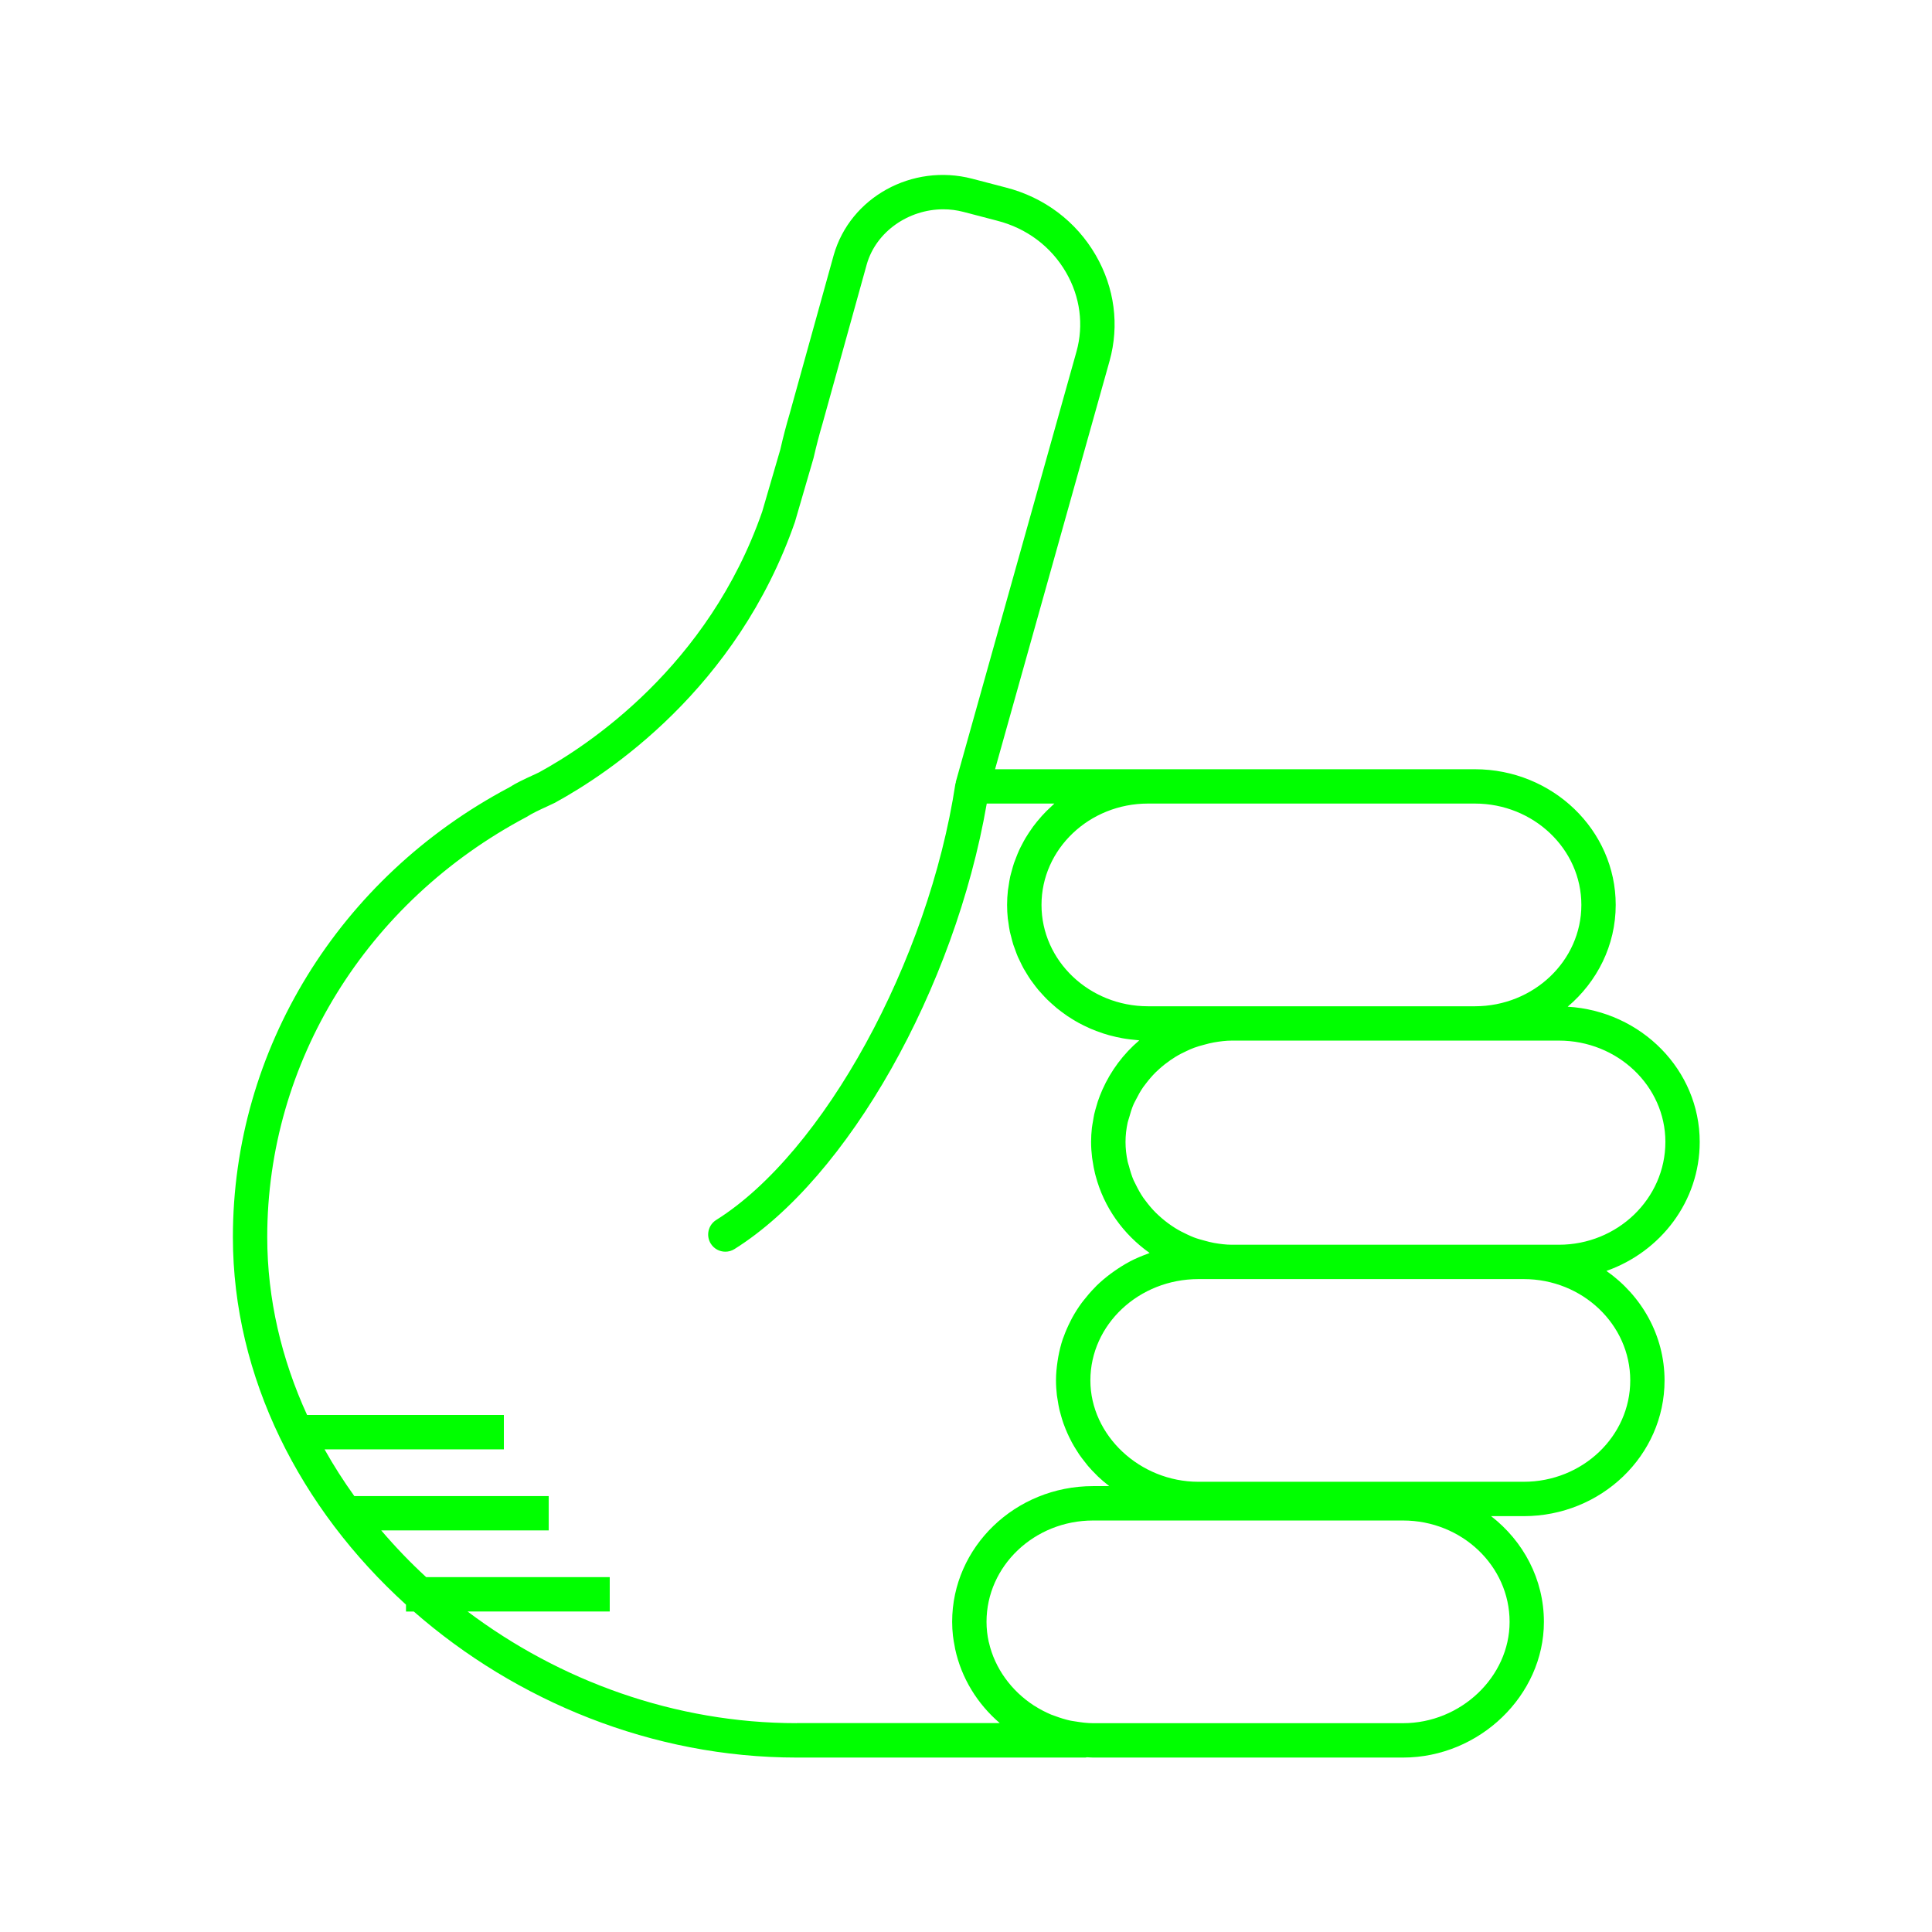
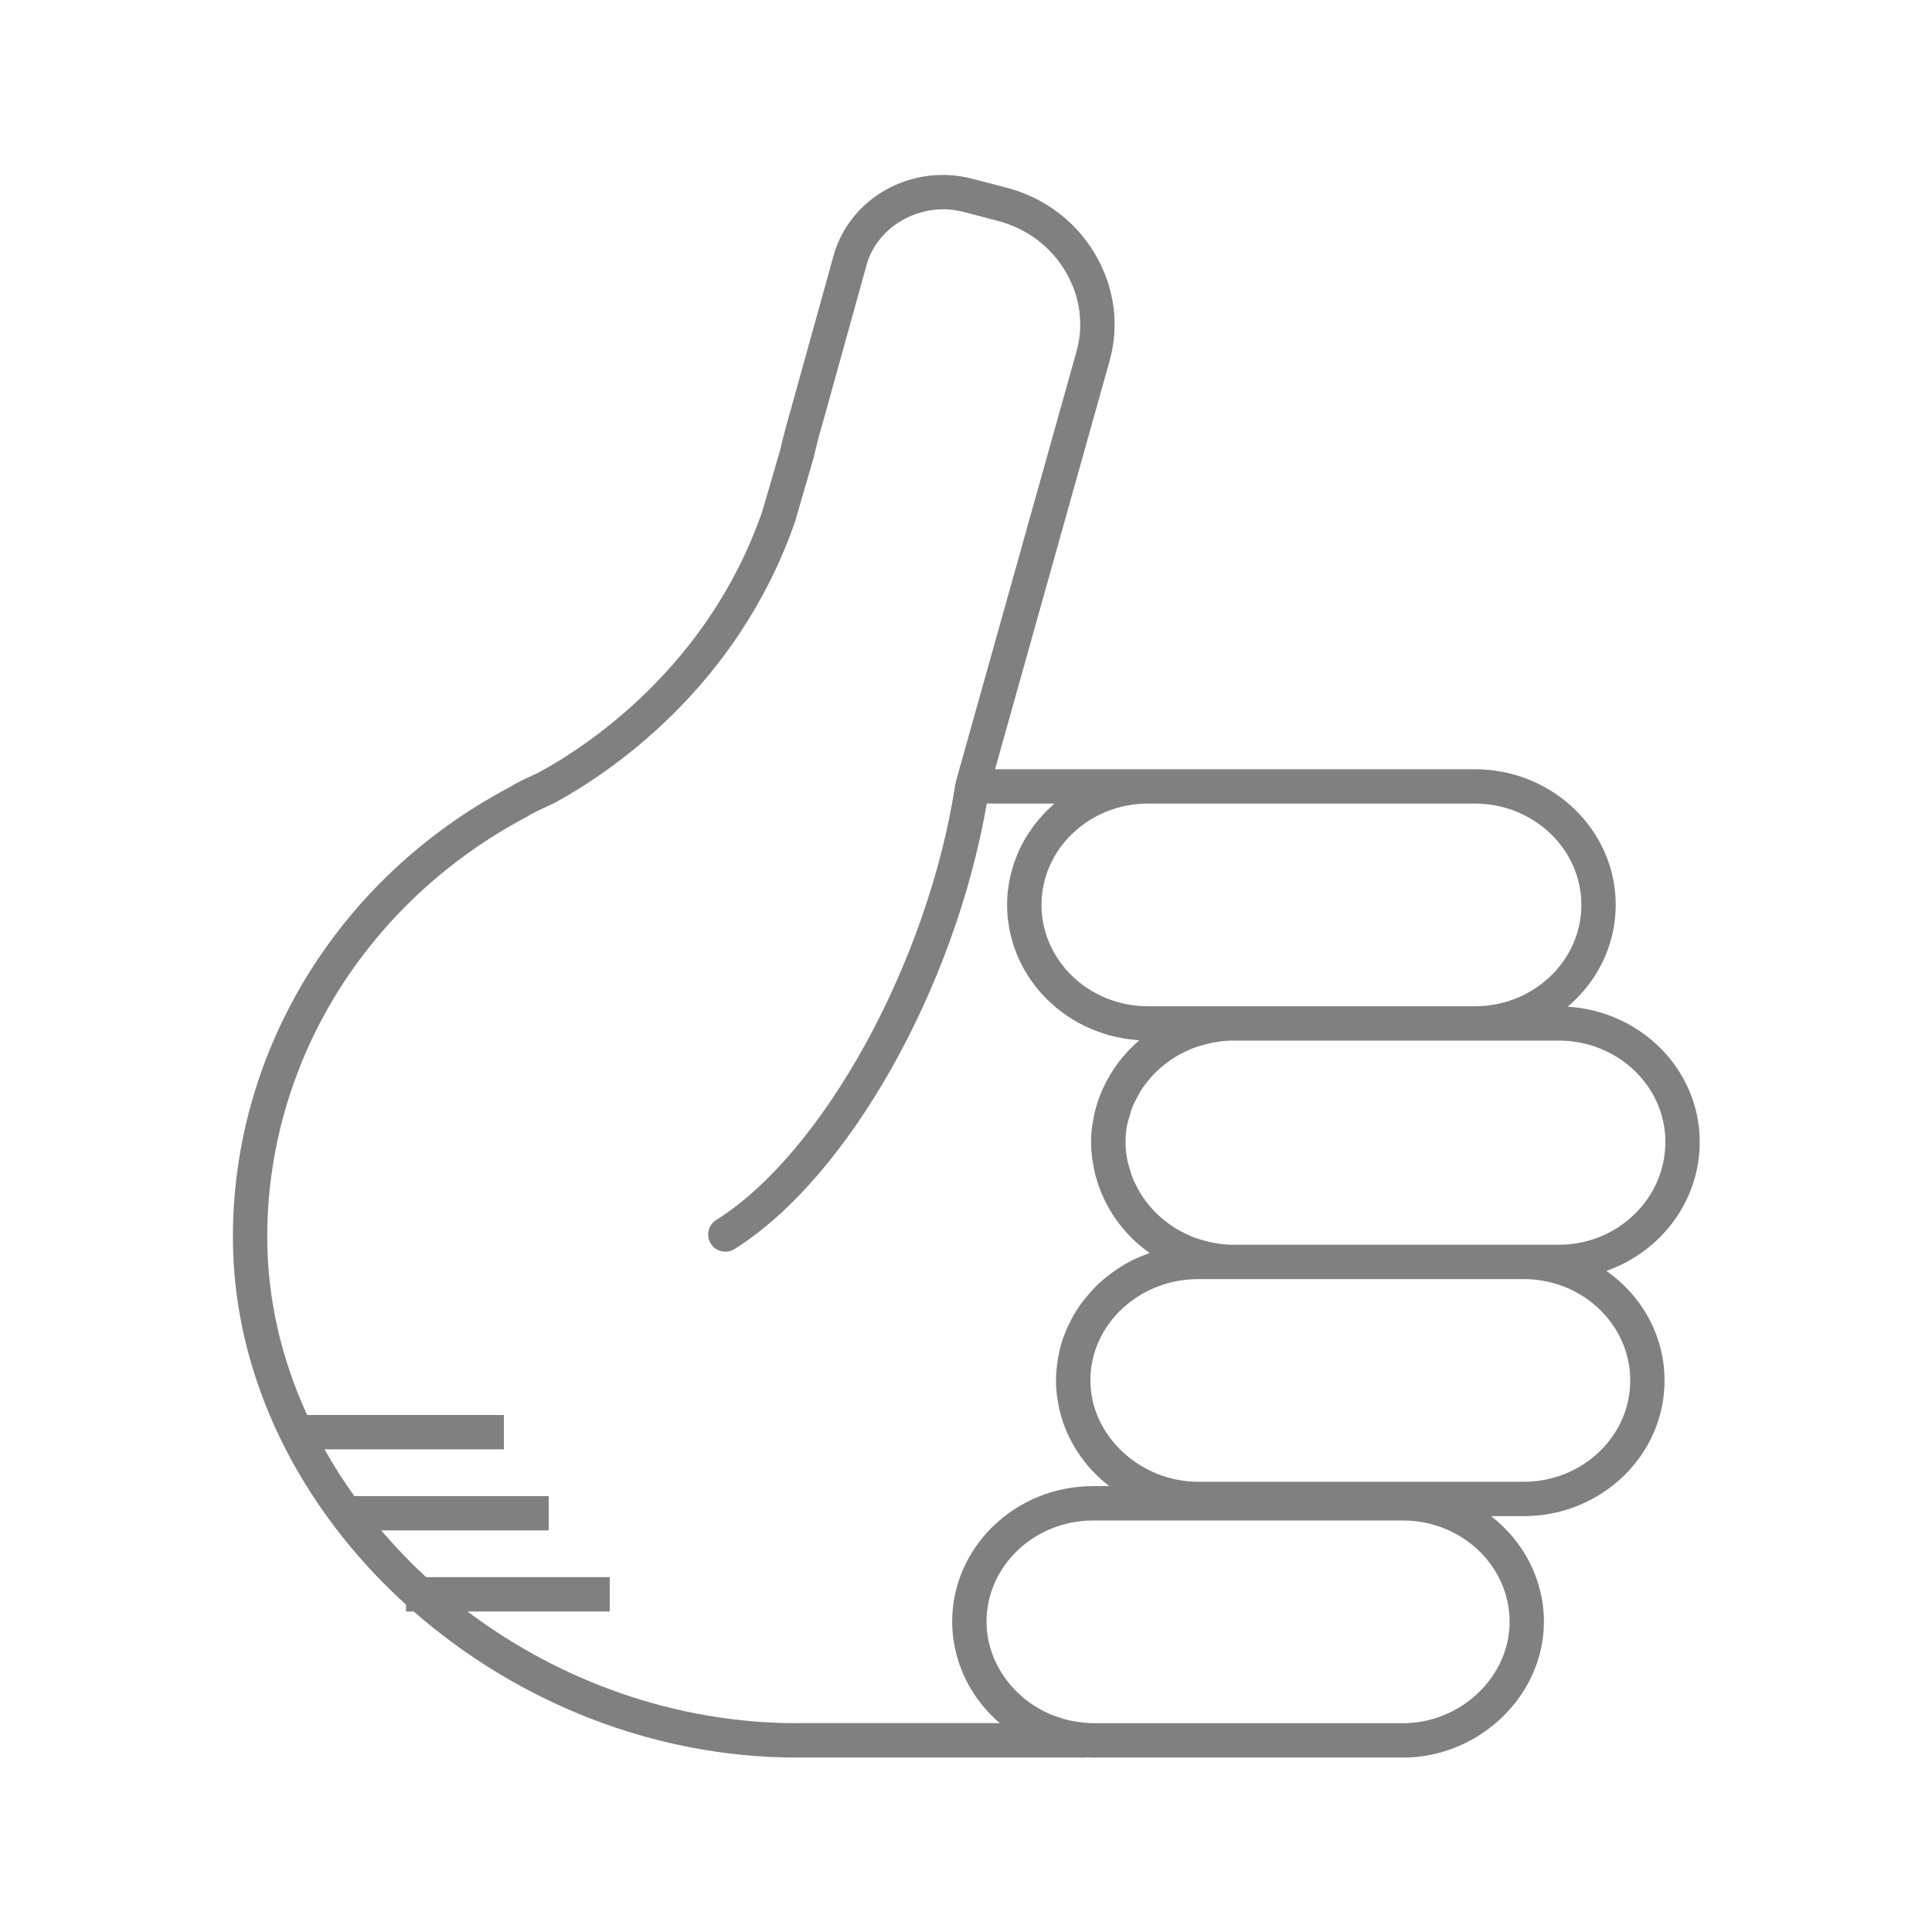
- <svg xmlns="http://www.w3.org/2000/svg" version="1.1" baseProfile="tiny" x="0px" y="0px" viewBox="0 0 90 90" overflow="scroll" xml:space="preserve" style="fill:lime">
+ <svg xmlns="http://www.w3.org/2000/svg" version="1.1" baseProfile="tiny" x="0px" y="0px" viewBox="0 0 90 90" overflow="scroll" xml:space="preserve" style="fill:gray">
  <path d="M79.179,53.196c0-3.351-2.723-6.094-6.15-6.3  c1.368-1.159,2.237-2.853,2.237-4.742c0-3.485-2.943-6.32-6.562-6.32H53.479  h-7.125l5.335-19.023c0.462-1.659,0.233-3.406-0.643-4.919  c-0.913-1.579-2.404-2.701-4.194-3.158l-1.565-0.409  c-2.793-0.726-5.684,0.866-6.45,3.56l-2.059,7.414  c-0.146,0.491-0.294,1.053-0.428,1.641l-0.843,2.892  c-2.513,7.226-8.138,10.917-10.401,12.15l-0.309,0.144  c-0.355,0.164-0.759,0.35-1.072,0.553c-7.942,4.203-12.876,12.23-12.876,20.949  c0,6.536,3.146,12.662,8.064,17.123v0.32h0.363  c4.763,4.169,11.101,6.803,17.841,6.803h13.445c0.026,0,0.047-0.012,0.073-0.014  c0.094,0.004,0.188,0.014,0.283,0.014h14.441c3.558,0,6.562-2.895,6.562-6.32  c0-1.991-0.962-3.766-2.46-4.926h1.518c3.619,0,6.562-2.835,6.562-6.32  c0-2.098-1.07-3.954-2.708-5.104C77.363,58.313,79.179,55.96,79.179,53.196z   M73.666,42.154c0,2.604-2.226,4.722-4.962,4.722H57.393h-0.854h-3.06  c-2.736,0-4.962-2.118-4.962-4.722c0-2.603,2.226-4.721,4.962-4.721h15.225  C71.44,37.434,73.666,39.552,73.666,42.154z M37.118,80.272  c-5.683,0-11.061-1.981-15.338-5.203h6.624v-1.6h-8.551  c-0.746-0.685-1.442-1.414-2.093-2.176h7.801v-1.6h-9.055  c-0.504-0.702-0.968-1.428-1.387-2.176h8.353v-1.6h-9.166  c-1.188-2.596-1.857-5.401-1.857-8.293c0-8.125,4.607-15.61,12.081-19.568  c0.277-0.177,0.612-0.331,0.937-0.48l0.366-0.172  c2.465-1.341,8.489-5.297,11.198-13.089l0.866-2.975  c0.138-0.595,0.275-1.123,0.418-1.602l2.062-7.424  c0.436-1.53,1.955-2.564,3.566-2.564c0.312,0,0.627,0.039,0.939,0.121  l1.569,0.41c1.374,0.351,2.514,1.206,3.21,2.41  c0.659,1.138,0.831,2.447,0.486,3.687l-5.62,20.038  c-0.004,0.015,0.001,0.03-0.002,0.045c-0.004,0.018-0.016,0.032-0.019,0.051  c-1.254,8.264-6.147,17.188-11.142,20.319c-0.374,0.234-0.487,0.729-0.253,1.103  c0.151,0.242,0.412,0.375,0.679,0.375c0.145,0,0.292-0.039,0.424-0.122  c5.292-3.317,10.264-12.15,11.753-20.755h3.151  c-0.046,0.04-0.087,0.085-0.132,0.125c-0.085,0.077-0.168,0.155-0.248,0.236  c-0.07,0.071-0.138,0.143-0.205,0.217c-0.077,0.086-0.152,0.173-0.225,0.263  c-0.062,0.076-0.122,0.153-0.181,0.232c-0.069,0.094-0.135,0.191-0.199,0.289  c-0.053,0.081-0.105,0.162-0.155,0.245c-0.061,0.102-0.116,0.208-0.171,0.314  c-0.044,0.084-0.088,0.168-0.127,0.254c-0.051,0.111-0.096,0.226-0.14,0.34  c-0.033,0.086-0.069,0.171-0.099,0.259c-0.041,0.122-0.074,0.248-0.108,0.374  c-0.023,0.084-0.049,0.167-0.068,0.252c-0.031,0.142-0.053,0.287-0.074,0.433  c-0.011,0.073-0.026,0.144-0.034,0.217c-0.024,0.221-0.038,0.444-0.038,0.671  c0,0.214,0.012,0.426,0.033,0.634c0.007,0.067,0.021,0.131,0.03,0.197  c0.019,0.141,0.038,0.282,0.067,0.419c0.016,0.077,0.04,0.152,0.059,0.228  c0.031,0.123,0.06,0.247,0.098,0.367c0.025,0.079,0.057,0.156,0.085,0.234  c0.041,0.114,0.081,0.228,0.129,0.339c0.033,0.077,0.073,0.151,0.109,0.227  c0.051,0.107,0.102,0.214,0.159,0.318c0.041,0.075,0.088,0.146,0.132,0.219  c0.061,0.1,0.121,0.2,0.187,0.296c0.049,0.071,0.101,0.138,0.153,0.207  c0.07,0.093,0.14,0.187,0.215,0.276c0.055,0.065,0.113,0.128,0.171,0.191  c0.079,0.087,0.157,0.173,0.241,0.255c0.061,0.061,0.126,0.118,0.189,0.176  c0.086,0.079,0.173,0.156,0.263,0.231c0.067,0.055,0.137,0.107,0.207,0.16  c0.093,0.07,0.187,0.139,0.284,0.205c0.073,0.049,0.148,0.096,0.224,0.142  c0.099,0.061,0.199,0.121,0.302,0.177c0.079,0.043,0.159,0.084,0.24,0.124  c0.104,0.052,0.21,0.101,0.317,0.147c0.084,0.036,0.169,0.07,0.255,0.103  c0.109,0.042,0.219,0.081,0.33,0.117c0.089,0.029,0.178,0.056,0.269,0.081  c0.113,0.031,0.227,0.059,0.342,0.085c0.094,0.021,0.187,0.04,0.282,0.057  c0.116,0.021,0.232,0.037,0.35,0.052c0.098,0.012,0.196,0.023,0.296,0.031  c0.047,0.004,0.093,0.012,0.141,0.015c-0.739,0.628-1.324,1.413-1.714,2.288  c-0.007,0.016-0.013,0.032-0.02,0.047c-0.074,0.169-0.142,0.34-0.2,0.516  c-0.017,0.05-0.029,0.102-0.045,0.153c-0.044,0.147-0.088,0.293-0.122,0.443  c-0.022,0.099-0.035,0.2-0.053,0.301c-0.018,0.109-0.041,0.217-0.054,0.327  c-0.024,0.216-0.038,0.435-0.038,0.657c0,0.249,0.018,0.493,0.047,0.734  c0.006,0.049,0.016,0.096,0.023,0.145c0.029,0.205,0.068,0.406,0.116,0.604  c0.008,0.03,0.016,0.059,0.024,0.089c0.384,1.469,1.289,2.735,2.516,3.6  c-0.03,0.01-0.057,0.027-0.087,0.037c-0.28,0.102-0.554,0.216-0.814,0.351  c-0.014,0.008-0.028,0.017-0.042,0.024c-0.248,0.132-0.483,0.281-0.71,0.441  c-0.054,0.038-0.108,0.075-0.16,0.114c-0.228,0.171-0.445,0.352-0.648,0.549  c-0.034,0.033-0.064,0.068-0.097,0.102c-0.178,0.18-0.343,0.371-0.498,0.57  c-0.035,0.045-0.072,0.089-0.106,0.135c-0.166,0.226-0.316,0.462-0.45,0.708  c-0.029,0.053-0.054,0.107-0.082,0.161c-0.116,0.229-0.22,0.464-0.307,0.707  c-0.013,0.037-0.03,0.073-0.043,0.111c-0.091,0.27-0.159,0.549-0.211,0.833  c-0.012,0.066-0.022,0.131-0.032,0.198c-0.044,0.293-0.074,0.59-0.074,0.895  c0,0.234,0.016,0.465,0.042,0.693c0.009,0.076,0.025,0.15,0.036,0.225  c0.023,0.151,0.048,0.301,0.082,0.448c0.02,0.087,0.045,0.171,0.069,0.256  c0.037,0.132,0.076,0.263,0.121,0.391c0.031,0.087,0.065,0.173,0.1,0.259  c0.05,0.122,0.103,0.242,0.16,0.361c0.041,0.084,0.082,0.167,0.126,0.249  c0.063,0.117,0.131,0.23,0.201,0.342c0.048,0.077,0.095,0.154,0.146,0.229  c0.08,0.116,0.166,0.227,0.254,0.338c0.051,0.064,0.098,0.13,0.151,0.192  c0.123,0.144,0.253,0.281,0.389,0.414c0.026,0.025,0.049,0.052,0.075,0.077  c0.158,0.15,0.324,0.291,0.497,0.425c0.011,0.009,0.021,0.019,0.032,0.027  h-0.756c-3.619,0-6.562,2.835-6.562,6.32c0,0.22,0.013,0.437,0.037,0.652  c0.018,0.165,0.049,0.326,0.08,0.487c0.008,0.042,0.013,0.085,0.022,0.126  c0.291,1.353,1.034,2.56,2.08,3.455H37.118z M70.323,75.552  c0,2.559-2.272,4.721-4.963,4.721H50.919c-0.279,0-0.55-0.037-0.818-0.081  c-0.08-0.014-0.162-0.022-0.24-0.039c-0.245-0.053-0.481-0.128-0.712-0.215  c-0.061-0.023-0.125-0.041-0.184-0.066c-0.267-0.113-0.523-0.247-0.765-0.401  c-0.013-0.009-0.028-0.015-0.041-0.024c-1.046-0.682-1.817-1.731-2.091-2.932  c-0.002-0.01-0.007-0.018-0.009-0.028c-0.067-0.303-0.103-0.616-0.103-0.935  c0-2.603,2.227-4.721,4.963-4.721h5.62h8.821  C68.097,70.831,70.323,72.949,70.323,75.552z M75.943,64.306  c0,2.603-2.227,4.721-4.963,4.721H56.539h-0.712c-2.729,0-5.033-2.162-5.033-4.721  c0-2.603,2.258-4.721,5.033-4.721h0.712h0.854h13.588  C73.717,59.585,75.943,61.703,75.943,64.306z M72.616,57.985h-1.636H57.393  c-0.287,0-0.566-0.037-0.841-0.085c-0.151-0.026-0.295-0.067-0.441-0.106  c-0.168-0.045-0.337-0.091-0.498-0.153c-0.105-0.04-0.205-0.087-0.306-0.134  c-0.195-0.09-0.385-0.188-0.566-0.301c-0.066-0.041-0.13-0.084-0.194-0.128  c-0.199-0.138-0.389-0.289-0.565-0.452c-0.043-0.04-0.087-0.08-0.129-0.121  c-0.178-0.177-0.339-0.367-0.488-0.568c-0.034-0.046-0.071-0.091-0.104-0.139  c-0.138-0.2-0.254-0.413-0.36-0.631c-0.029-0.06-0.063-0.117-0.09-0.178  c-0.094-0.216-0.161-0.442-0.221-0.671c-0.018-0.07-0.046-0.136-0.06-0.206  c-0.063-0.298-0.099-0.604-0.099-0.917c0-0.307,0.036-0.608,0.099-0.901  c0.016-0.076,0.046-0.146,0.066-0.221c0.059-0.218,0.124-0.433,0.214-0.639  c0.031-0.071,0.071-0.136,0.105-0.205c0.101-0.202,0.21-0.4,0.339-0.586  c0.041-0.06,0.088-0.116,0.132-0.174c0.139-0.182,0.288-0.356,0.451-0.518  c0.055-0.054,0.112-0.106,0.169-0.157c0.163-0.147,0.336-0.283,0.518-0.409  c0.078-0.054,0.157-0.106,0.239-0.156c0.166-0.102,0.341-0.19,0.519-0.272  c0.113-0.052,0.226-0.105,0.344-0.148c0.152-0.057,0.311-0.1,0.47-0.142  c0.15-0.04,0.3-0.082,0.456-0.108c0.275-0.047,0.554-0.084,0.841-0.084  h11.312h3.912c2.736,0,4.963,2.118,4.963,4.721  C77.579,55.837,75.353,57.985,72.616,57.985z" />
</svg>
